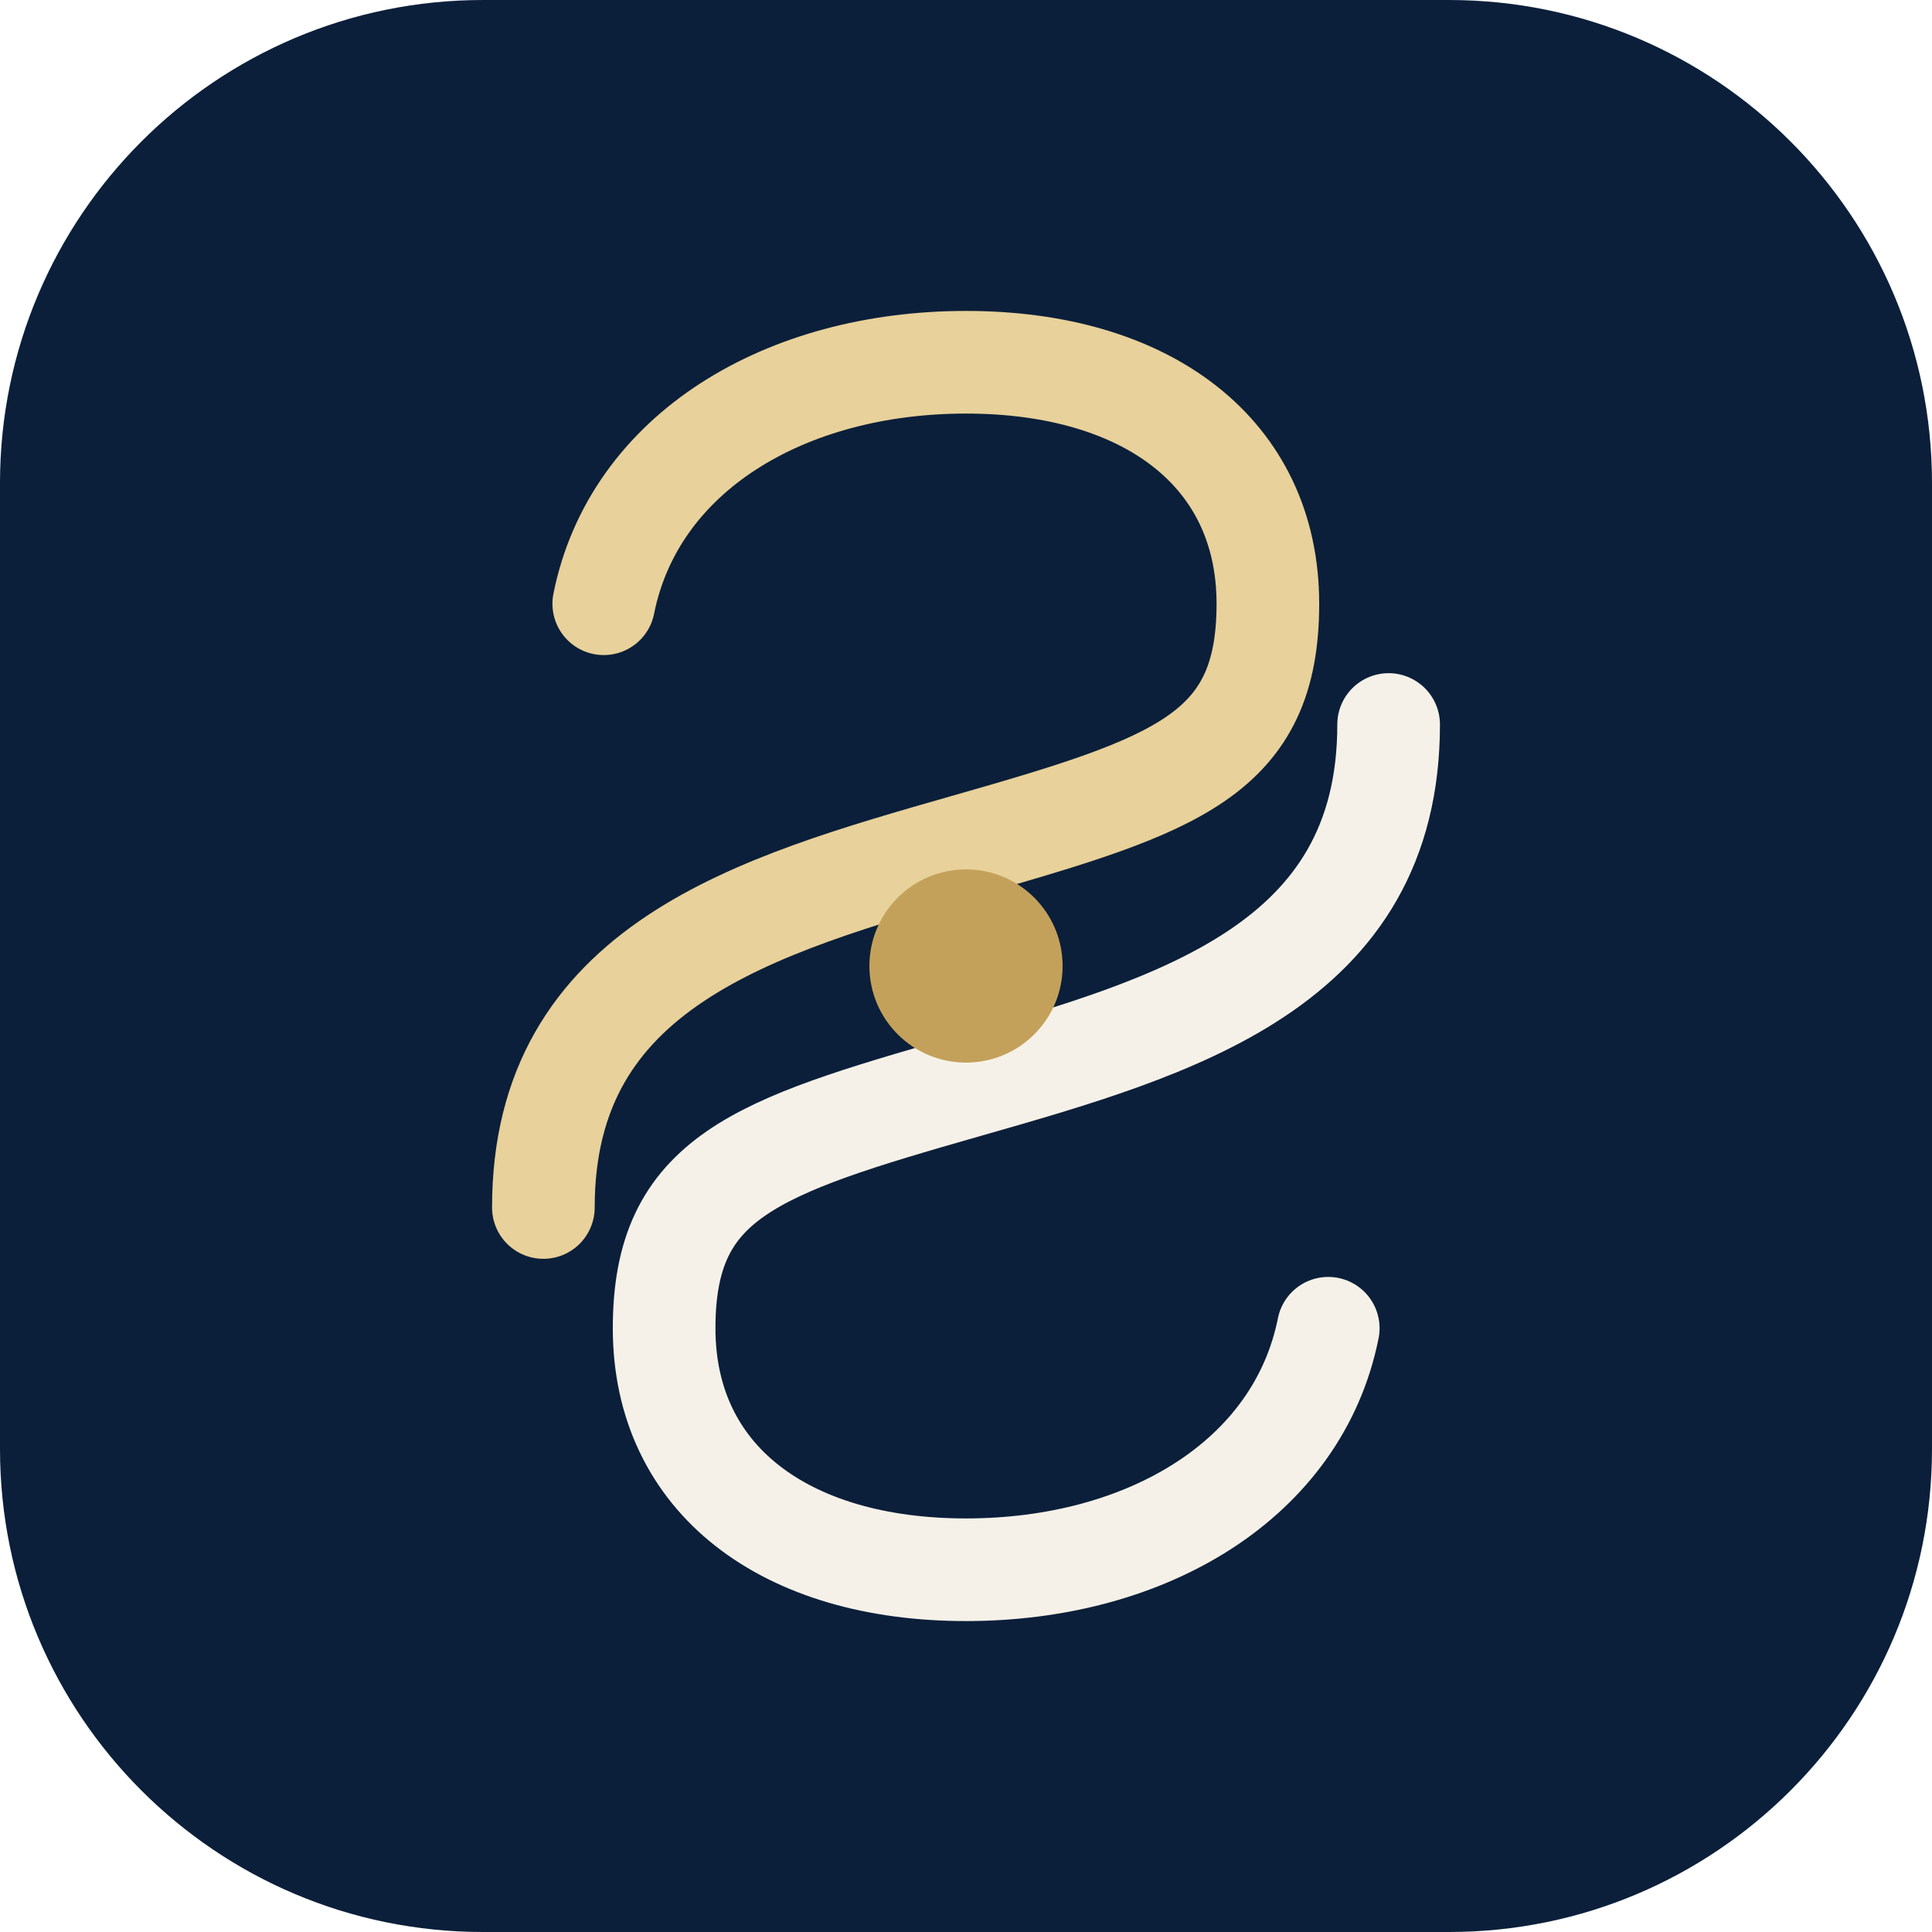
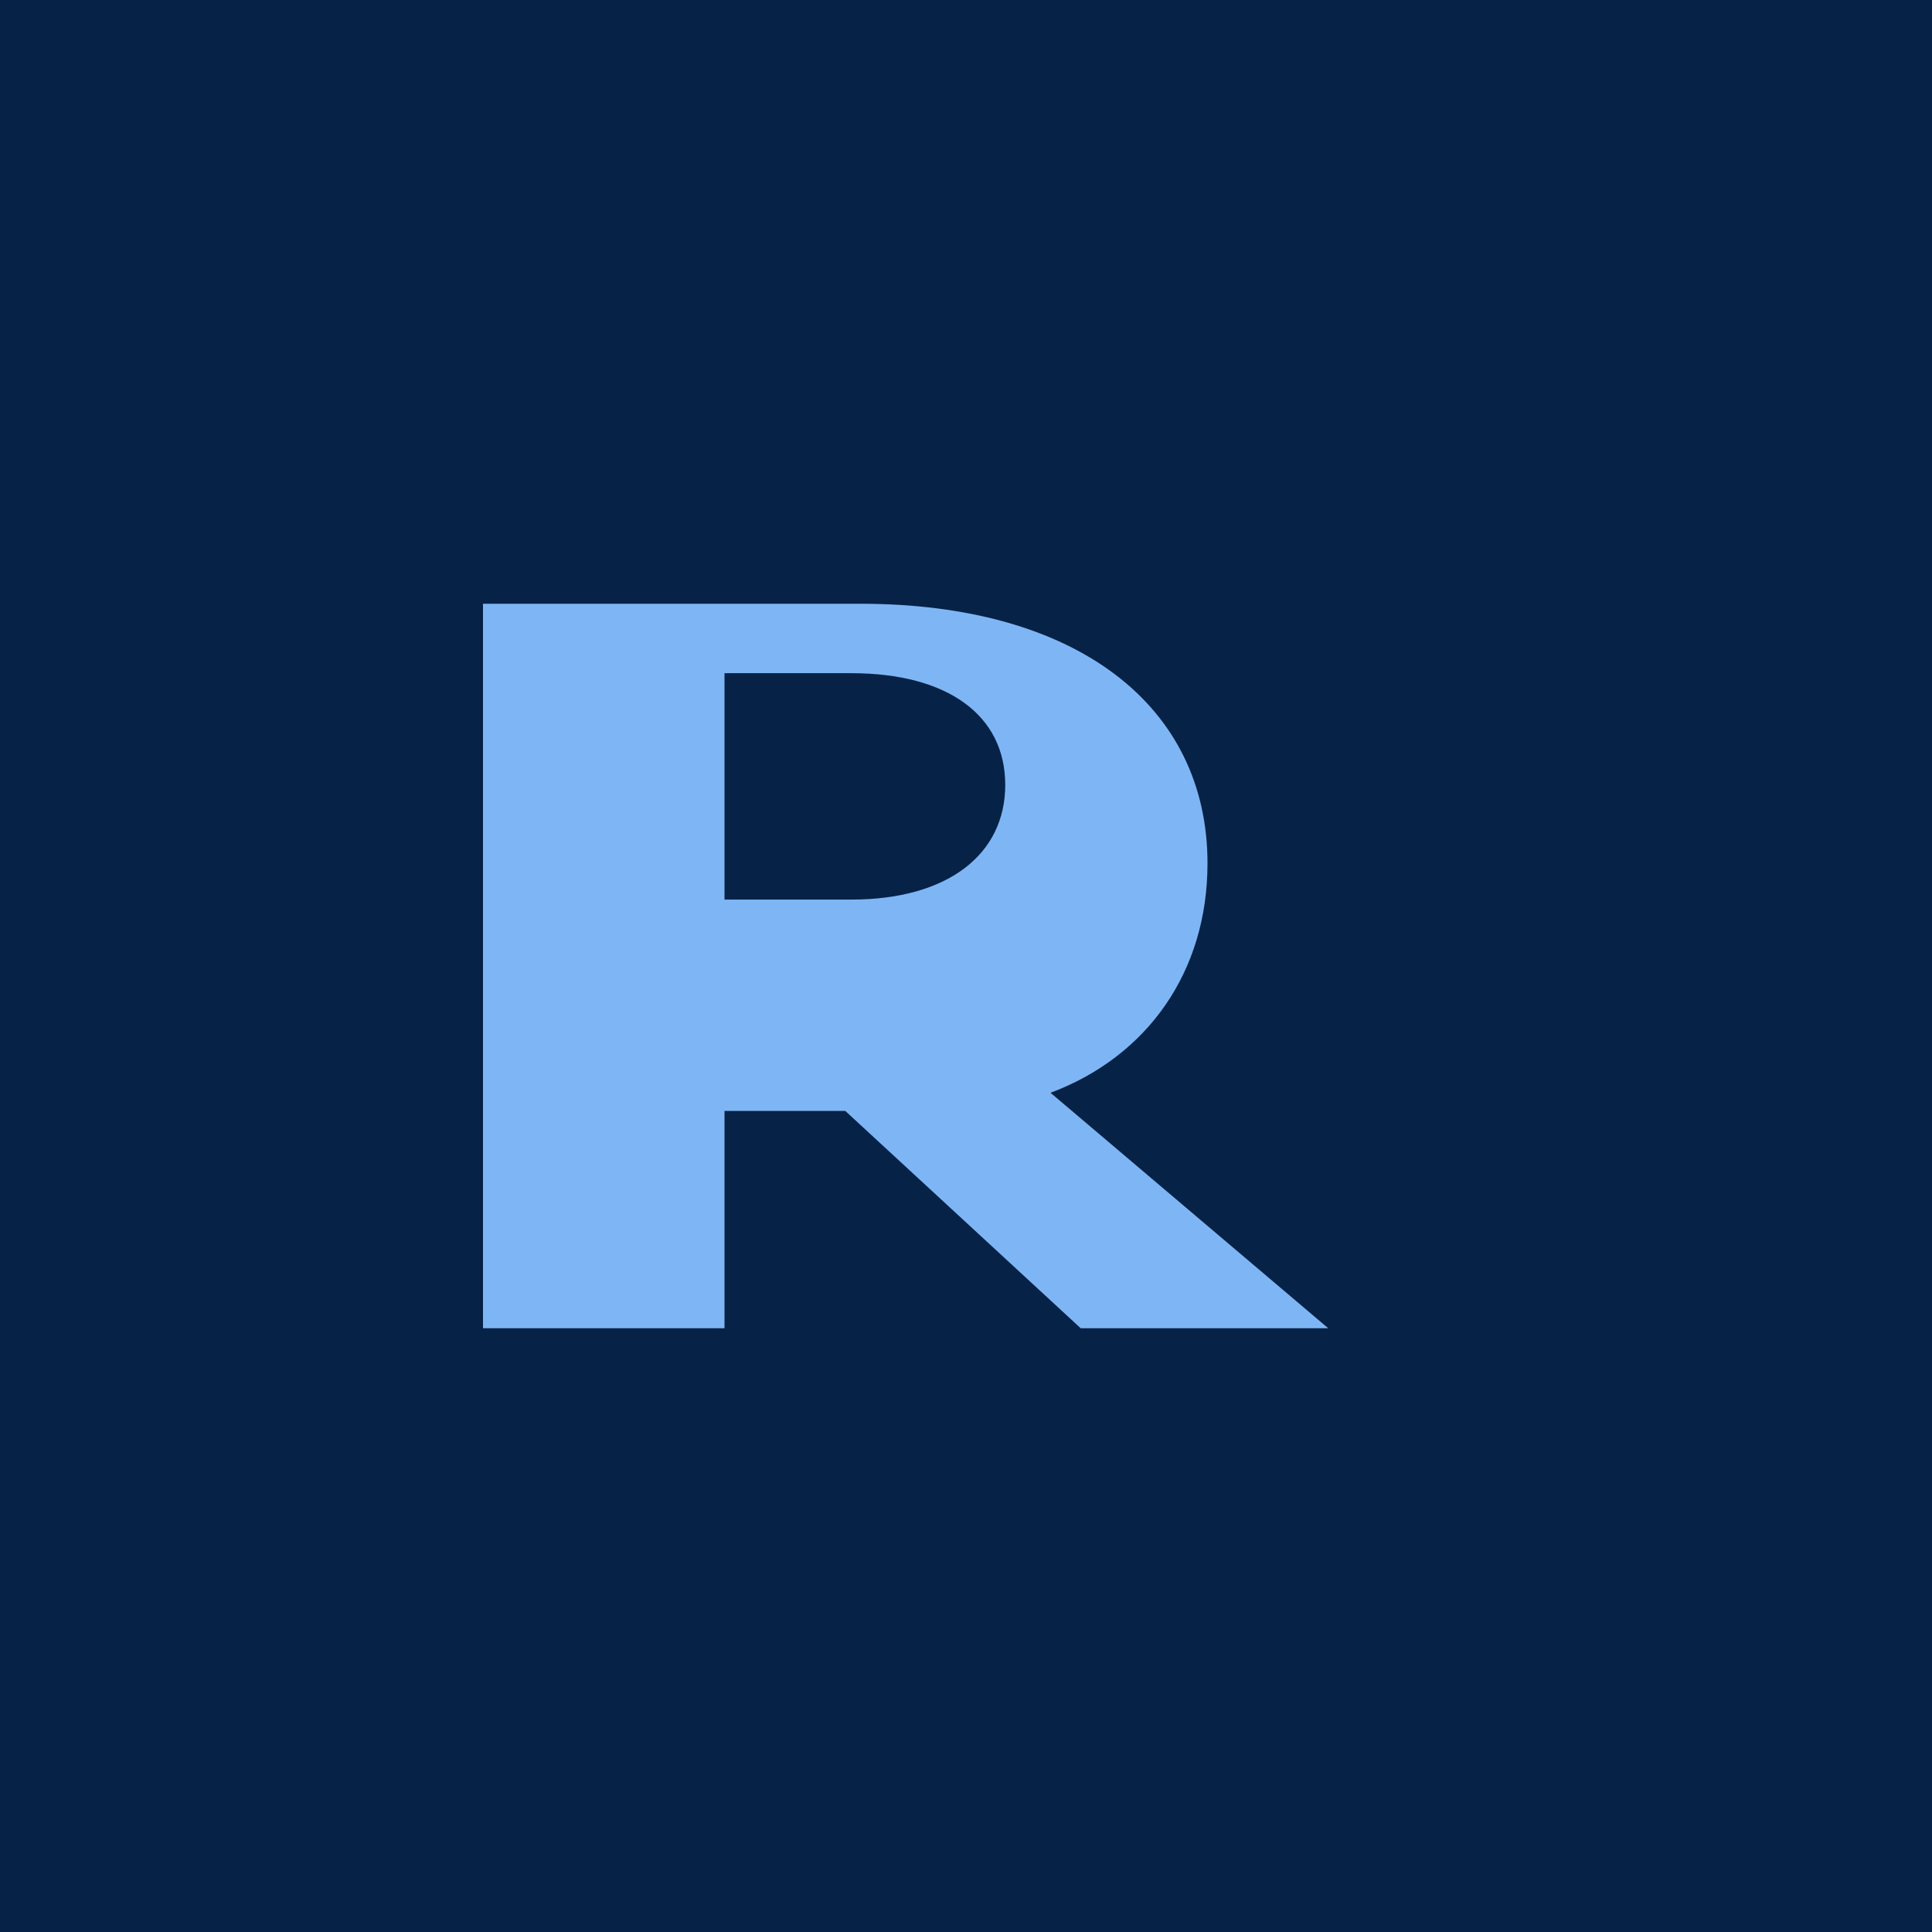
<svg xmlns="http://www.w3.org/2000/svg" viewBox="0 0 64 64">
-   <rect width="64" height="64" rx="16" fill="#0b1f3a" />
-   <path d="M18 40c0-8 7-10 14-12 7-2 10-3 10-8s-4-8-10-8-11 3-12 8" fill="none" stroke="#e8d19a" stroke-width="3.4" stroke-linecap="round" />
-   <path d="M46 24c0 8-7 10-14 12-7 2-10 3-10 8s4 8 10 8 11-3 12-8" fill="none" stroke="#f6f1e8" stroke-width="3.4" stroke-linecap="round" />
-   <circle cx="32" cy="32" r="3.2" fill="#c4a15a" />
+   <rect width="64" height="64" fill="#072247" />
+   <path d="M16 44V20h12.5c7.2 0 11.5 3.4 11.5 8.6 0 3.6-2 6.4-5.2 7.6L44 44h-8.2l-7.8-7.2H24V44H16Zm8-14.2h4.2c3.2 0 5.1-1.5 5.1-3.8s-1.9-3.7-5.1-3.7H24v7.5Z" fill="#7eb6f5" />
</svg>
